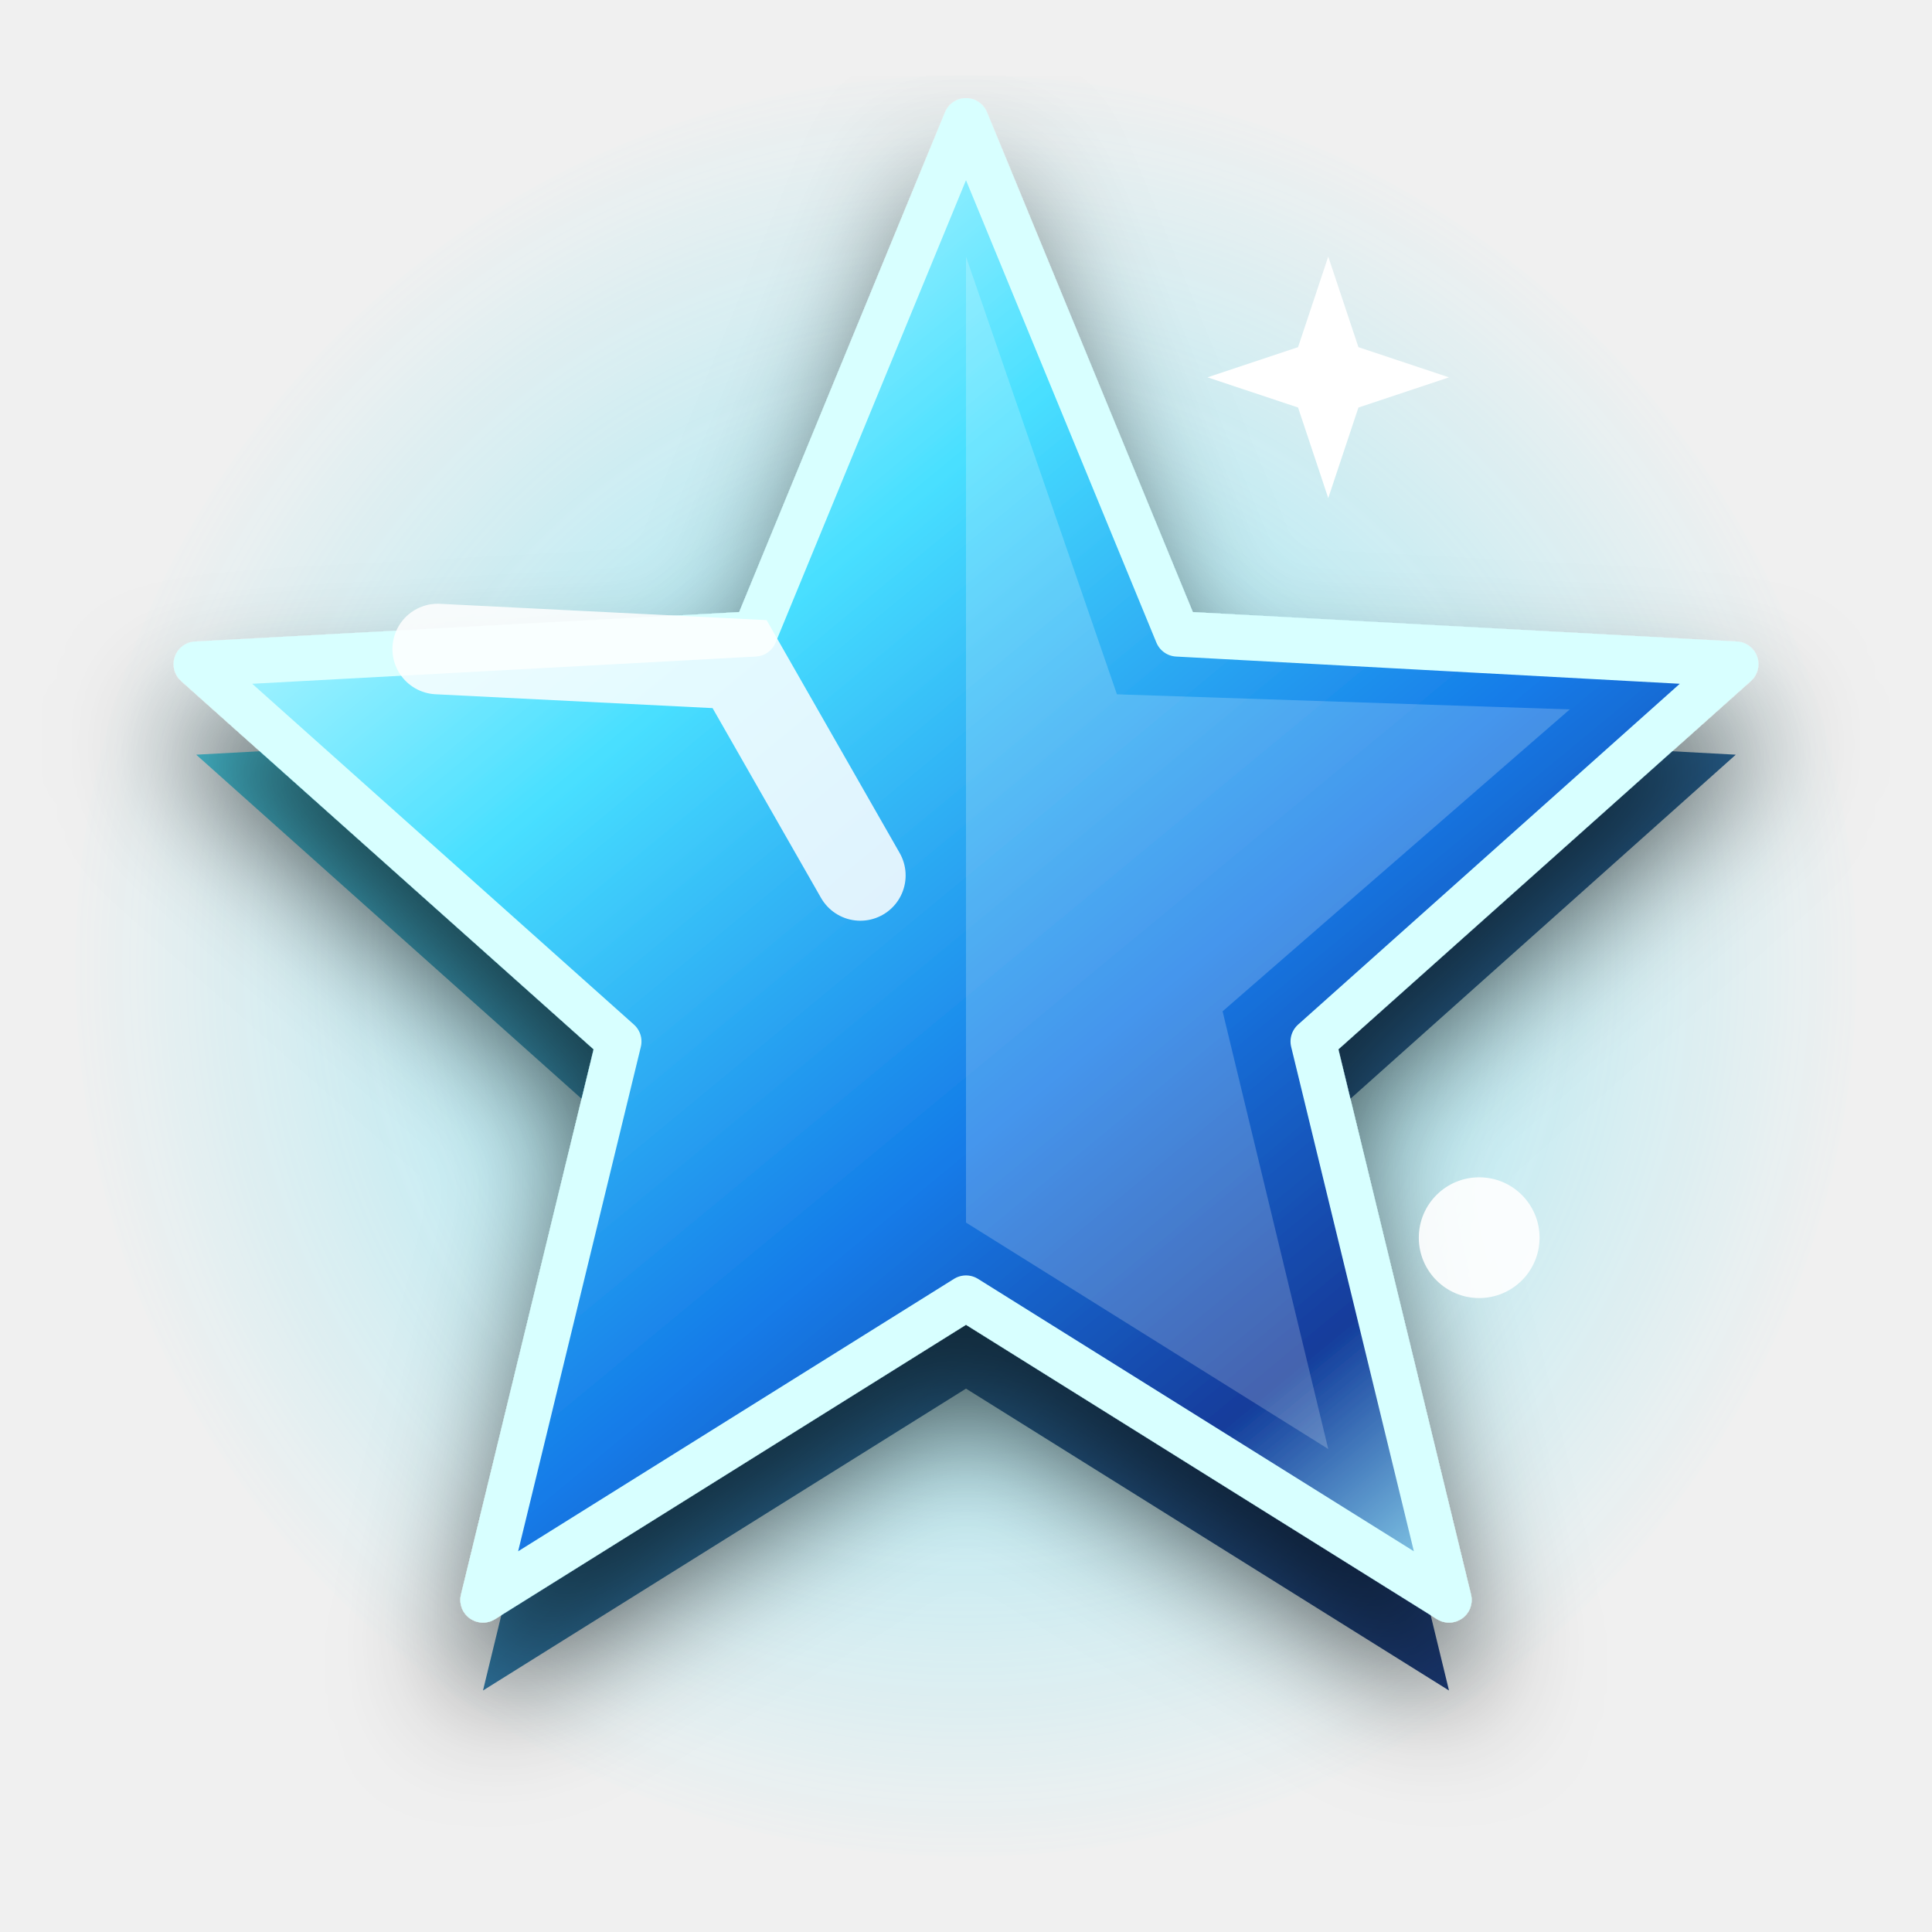
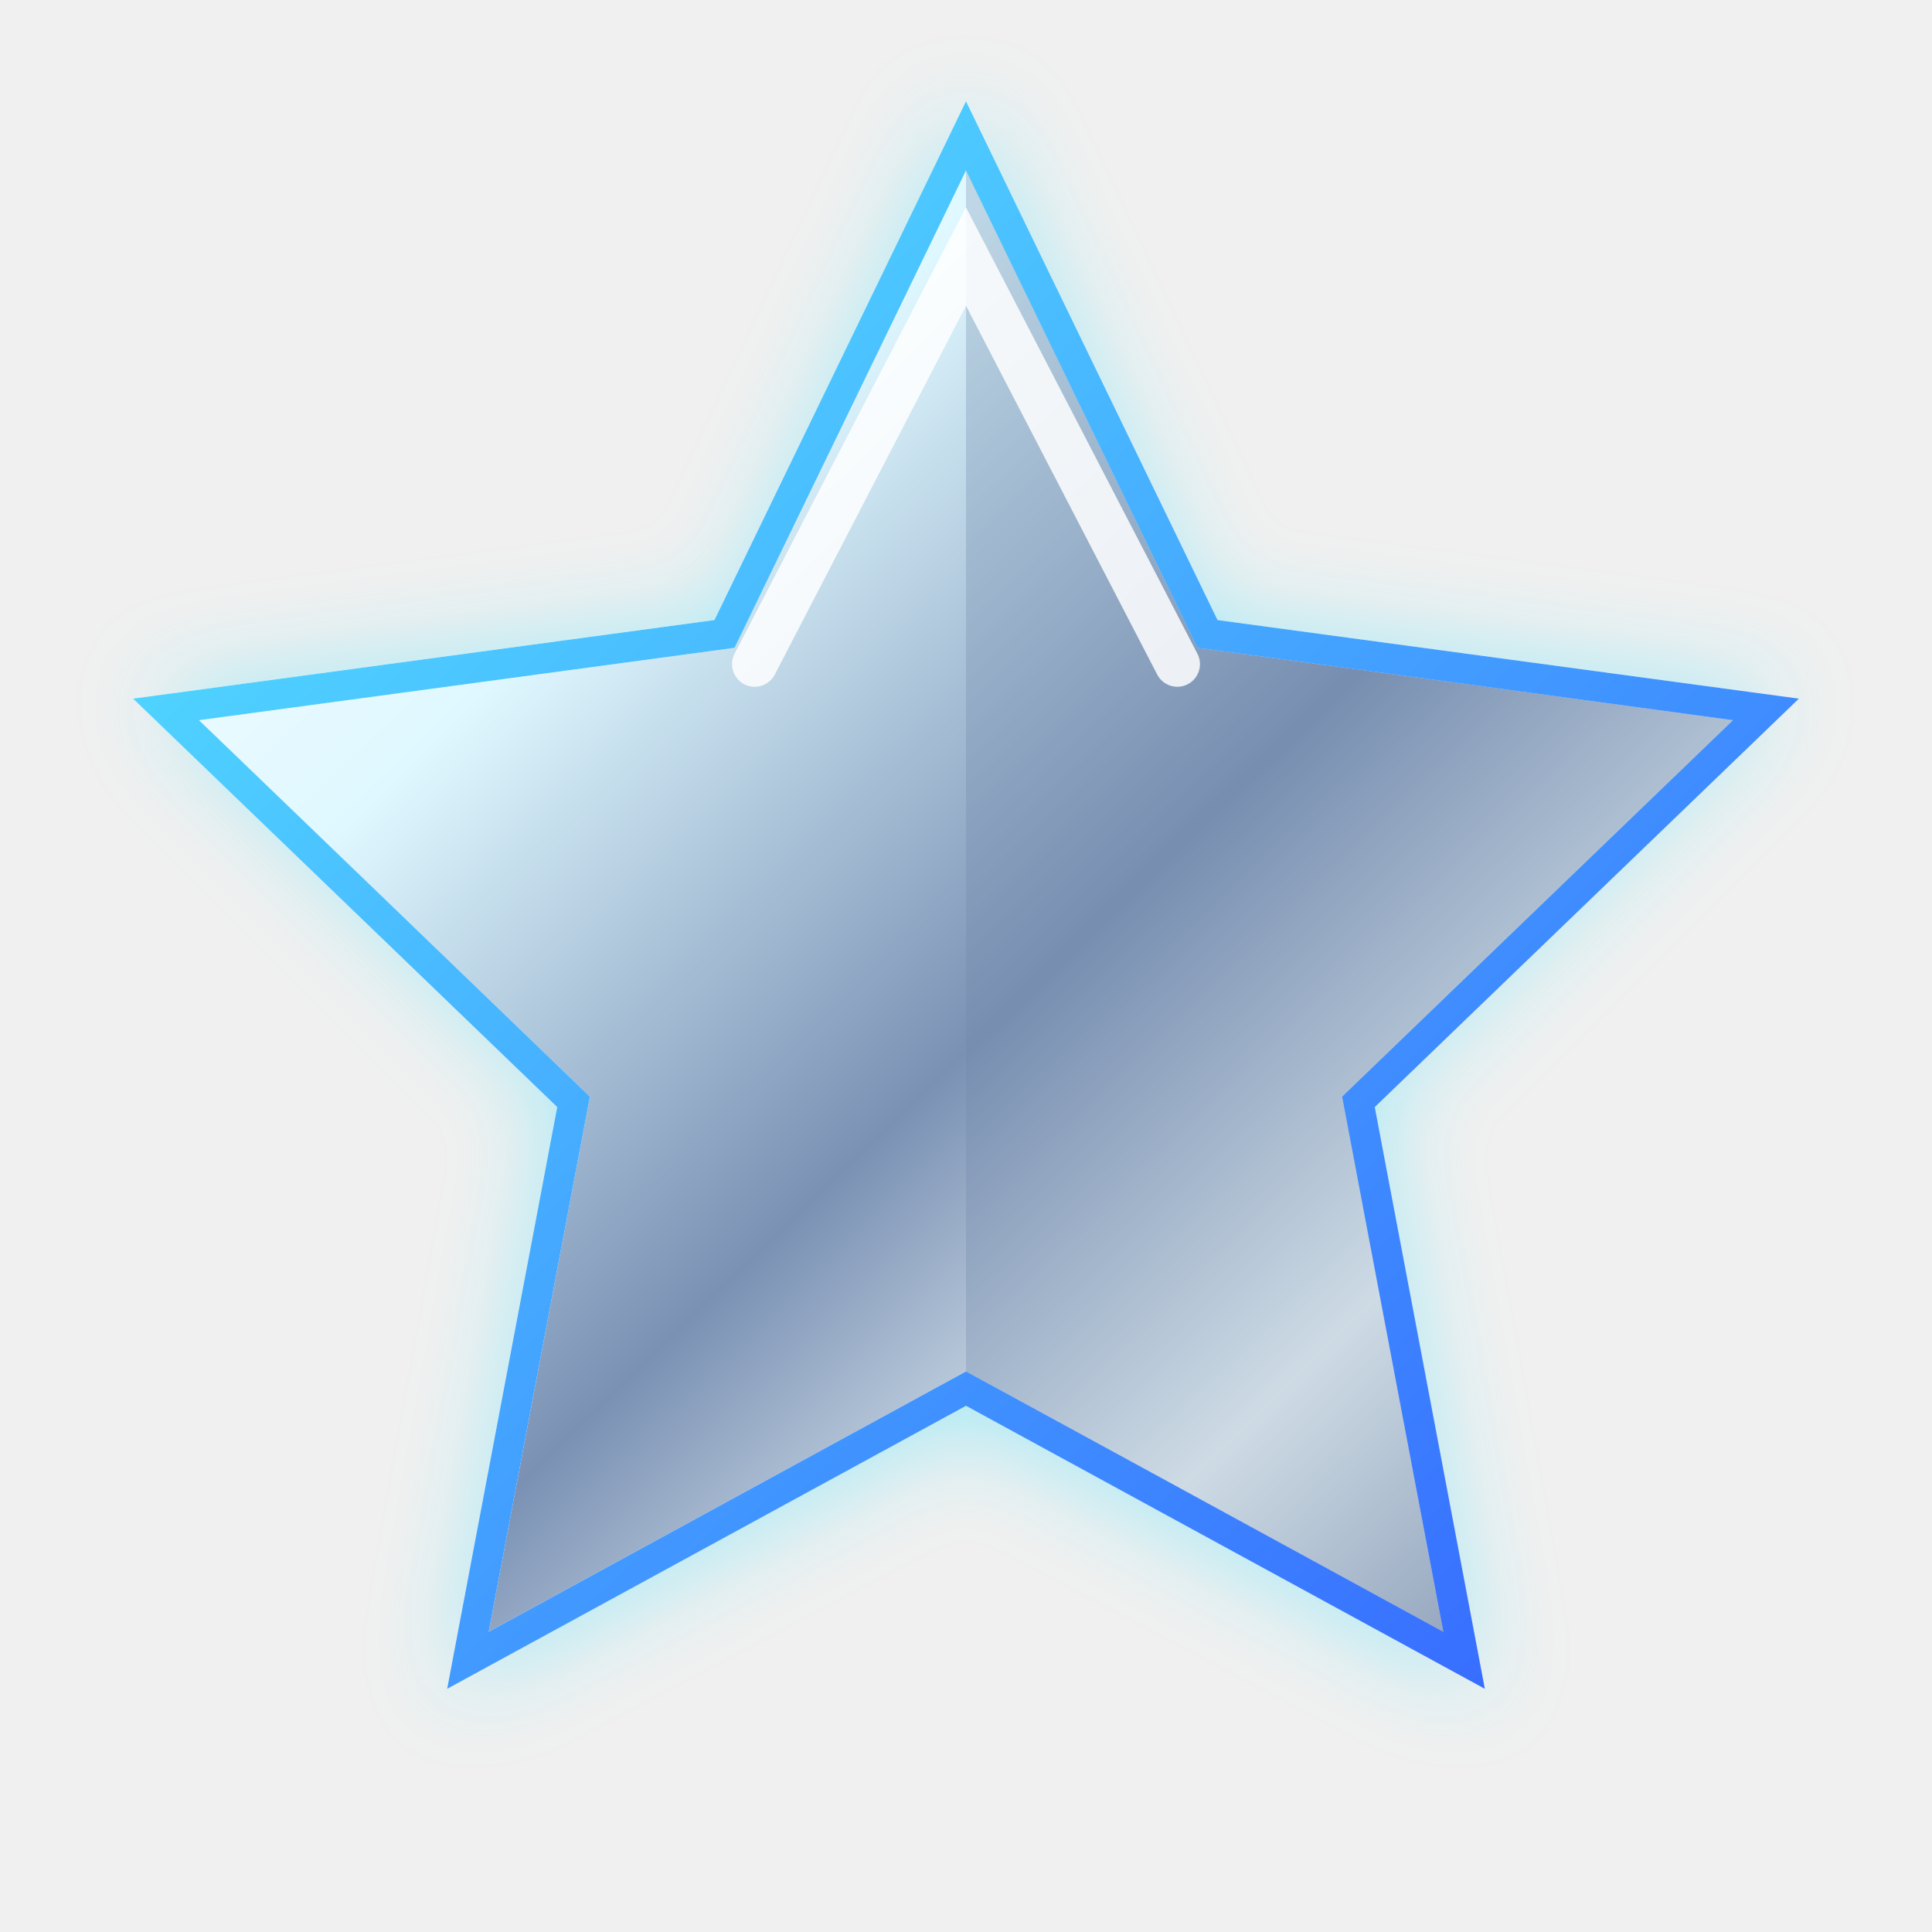
<svg xmlns="http://www.w3.org/2000/svg" viewBox="0 0 128 128">
  <defs>
-     <linearGradient id="gold" x1="0" y1="0" x2=".85" y2="1">
-       <stop stop-color="#fffbd2" />
-       <stop offset=".18" stop-color="#bdf8ff" />
-       <stop offset=".38" stop-color="#48dfff" />
-       <stop offset=".65" stop-color="#147be8" />
-       <stop offset=".84" stop-color="#123c9b" />
-       <stop offset="1" stop-color="#a9f7ff" />
+     <linearGradient id="m" x1="0" y1="0" x2="1" y2="1">
+       <stop stop-color="#fff" />
+       <stop offset=".28" stop-color="#dff8ff" />
+       <stop offset=".55" stop-color="#7a91b4" />
+       <stop offset=".76" stop-color="#f6ffff" />
+       <stop offset="1" stop-color="#687a9d" />
    </linearGradient>
-     <linearGradient id="edge" x1="0" y1="0" x2="1" y2="1">
-       <stop stop-color="#5bf4ff" />
-       <stop offset="1" stop-color="#15286d" />
+     <linearGradient id="b" x1="0" y1="0" x2="1" y2="1">
+       <stop stop-color="#54eaff" />
+       <stop offset="1" stop-color="#3563ff" />
    </linearGradient>
-     <filter id="shadow" x="-40%" y="-40%" width="180%" height="190%">
-       <feGaussianBlur in="SourceAlpha" stdDeviation="4" />
-       <feOffset dy="5" />
-       <feComponentTransfer>
-         <feFuncA type="linear" slope=".65" />
-       </feComponentTransfer>
-       <feMerge>
-         <feMergeNode />
-         <feMergeNode in="SourceGraphic" />
-       </feMerge>
+     <filter id="s">
+       <feGaussianBlur stdDeviation="3" />
    </filter>
-     <radialGradient id="glow">
-       <stop stop-color="#27dfff" stop-opacity=".5" />
-       <stop offset="1" stop-color="#27dfff" stop-opacity="0" />
-     </radialGradient>
  </defs>
-   <circle cx="64" cy="64" r="59" fill="url(#glow)" />
-   <path d="m64 9 14 34 37 2-28 25 9 37-32-20-32 20 9-37L13 45l37-2Z" fill="url(#edge)" transform="translate(0 5)" />
-   <path d="m64 8 14 34 37 2-28 25 9 37-32-20-32 20 9-37L13 44l37-2Z" fill="url(#gold)" stroke="#d8ffff" stroke-width="3" stroke-linejoin="round" filter="url(#shadow)" />
-   <path d="m64 17 10 29 30 1-23 20 7 29-24-15Z" fill="#fff" opacity=".2" />
-   <path d="M29 43l20 1 8 14" fill="none" stroke="#fff" stroke-width="6" stroke-linecap="round" opacity=".85" />
-   <path d="m88 17 2 6 6 2-6 2-2 6-2-6-6-2 6-2Z" fill="#fff" />
-   <circle cx="98" cy="82" r="4" fill="#fff" opacity=".9" />
+   <path d="m64 7 16 34 38 5-27 27 7 39-34-18-34 18 7-39L10 46l38-5Z" fill="#24dfff" opacity=".35" filter="url(#s)" />
+   <path d="m64 9 16 33 37 5-27 26 7 37-33-18-33 18 7-37-27-26 37-5Z" fill="url(#m)" stroke="#fff" stroke-width="2" />
+   <path d="m64 9 0 83 33 18-7-37 27-26-37-5Z" fill="#7085a9" opacity=".3" />
+   <path d="m64 9 16 33 37 5-27 26 7 37-33-18-33 18 7-37-27-26 37-5Z" fill="none" stroke="url(#b)" stroke-width="2" />
+   <path d="m50 44 14-27 14 27" fill="none" stroke="#fff" stroke-width="3" stroke-linecap="round" opacity=".85" />
</svg>
